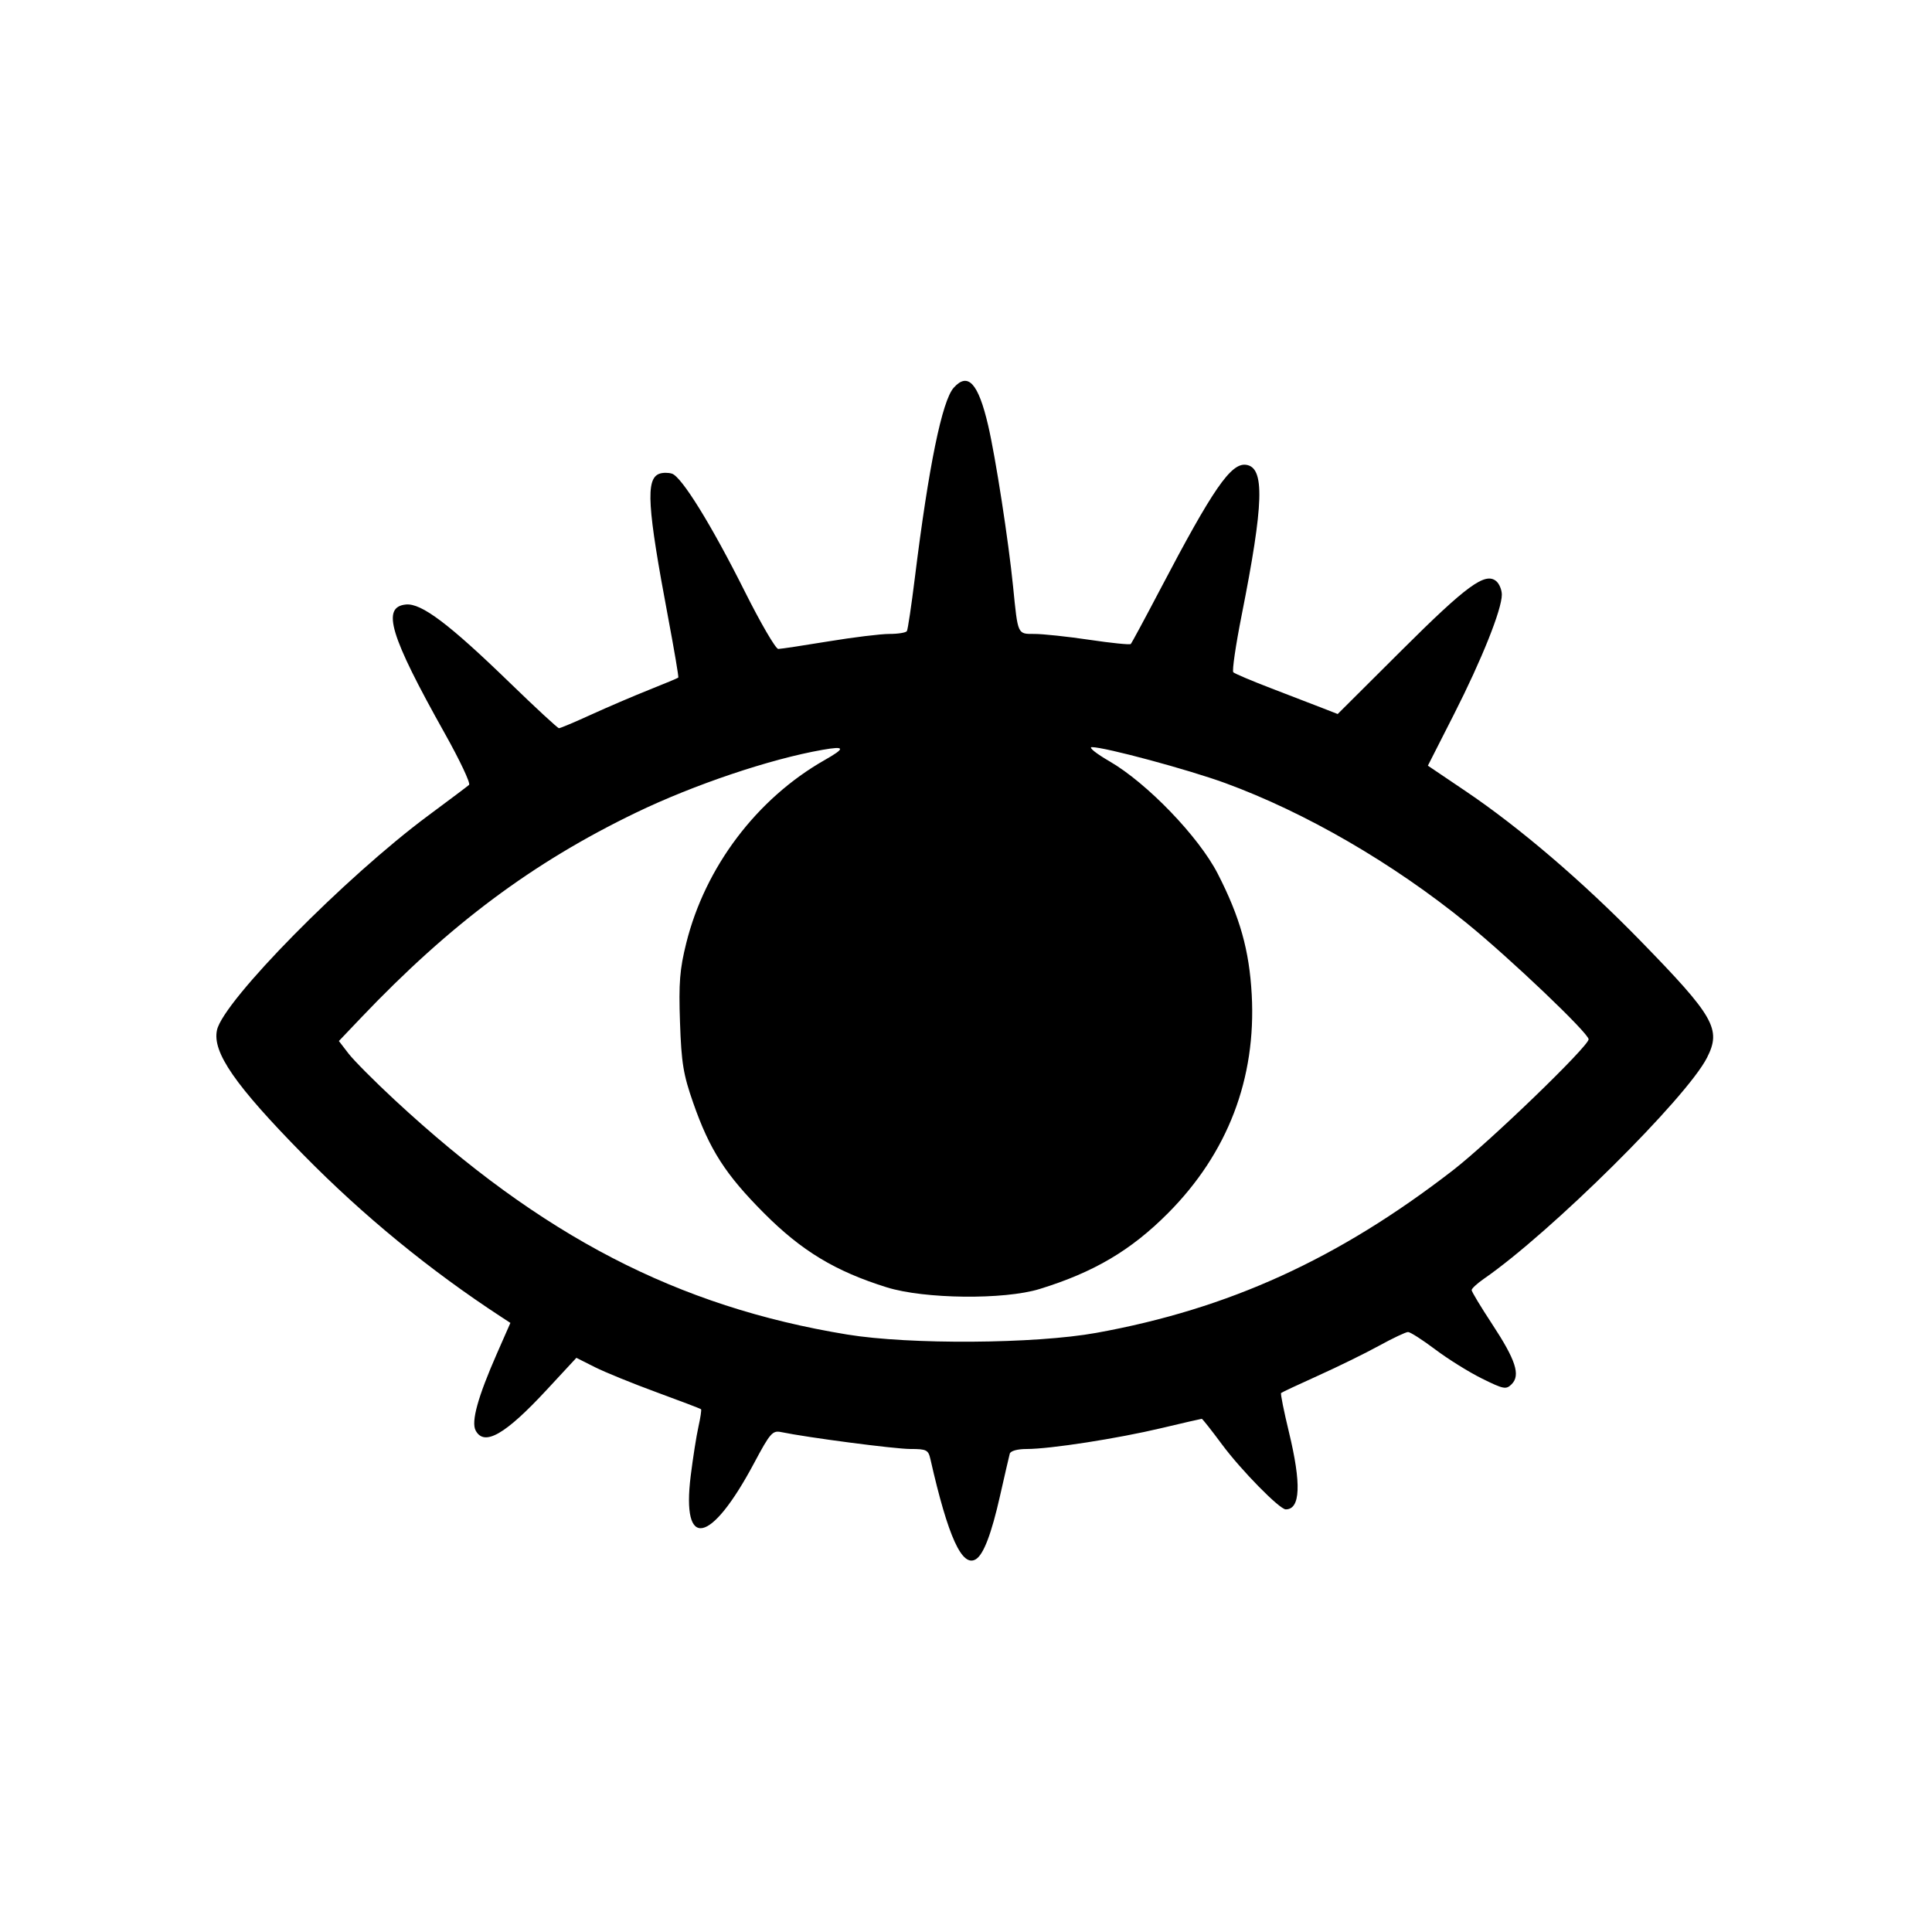
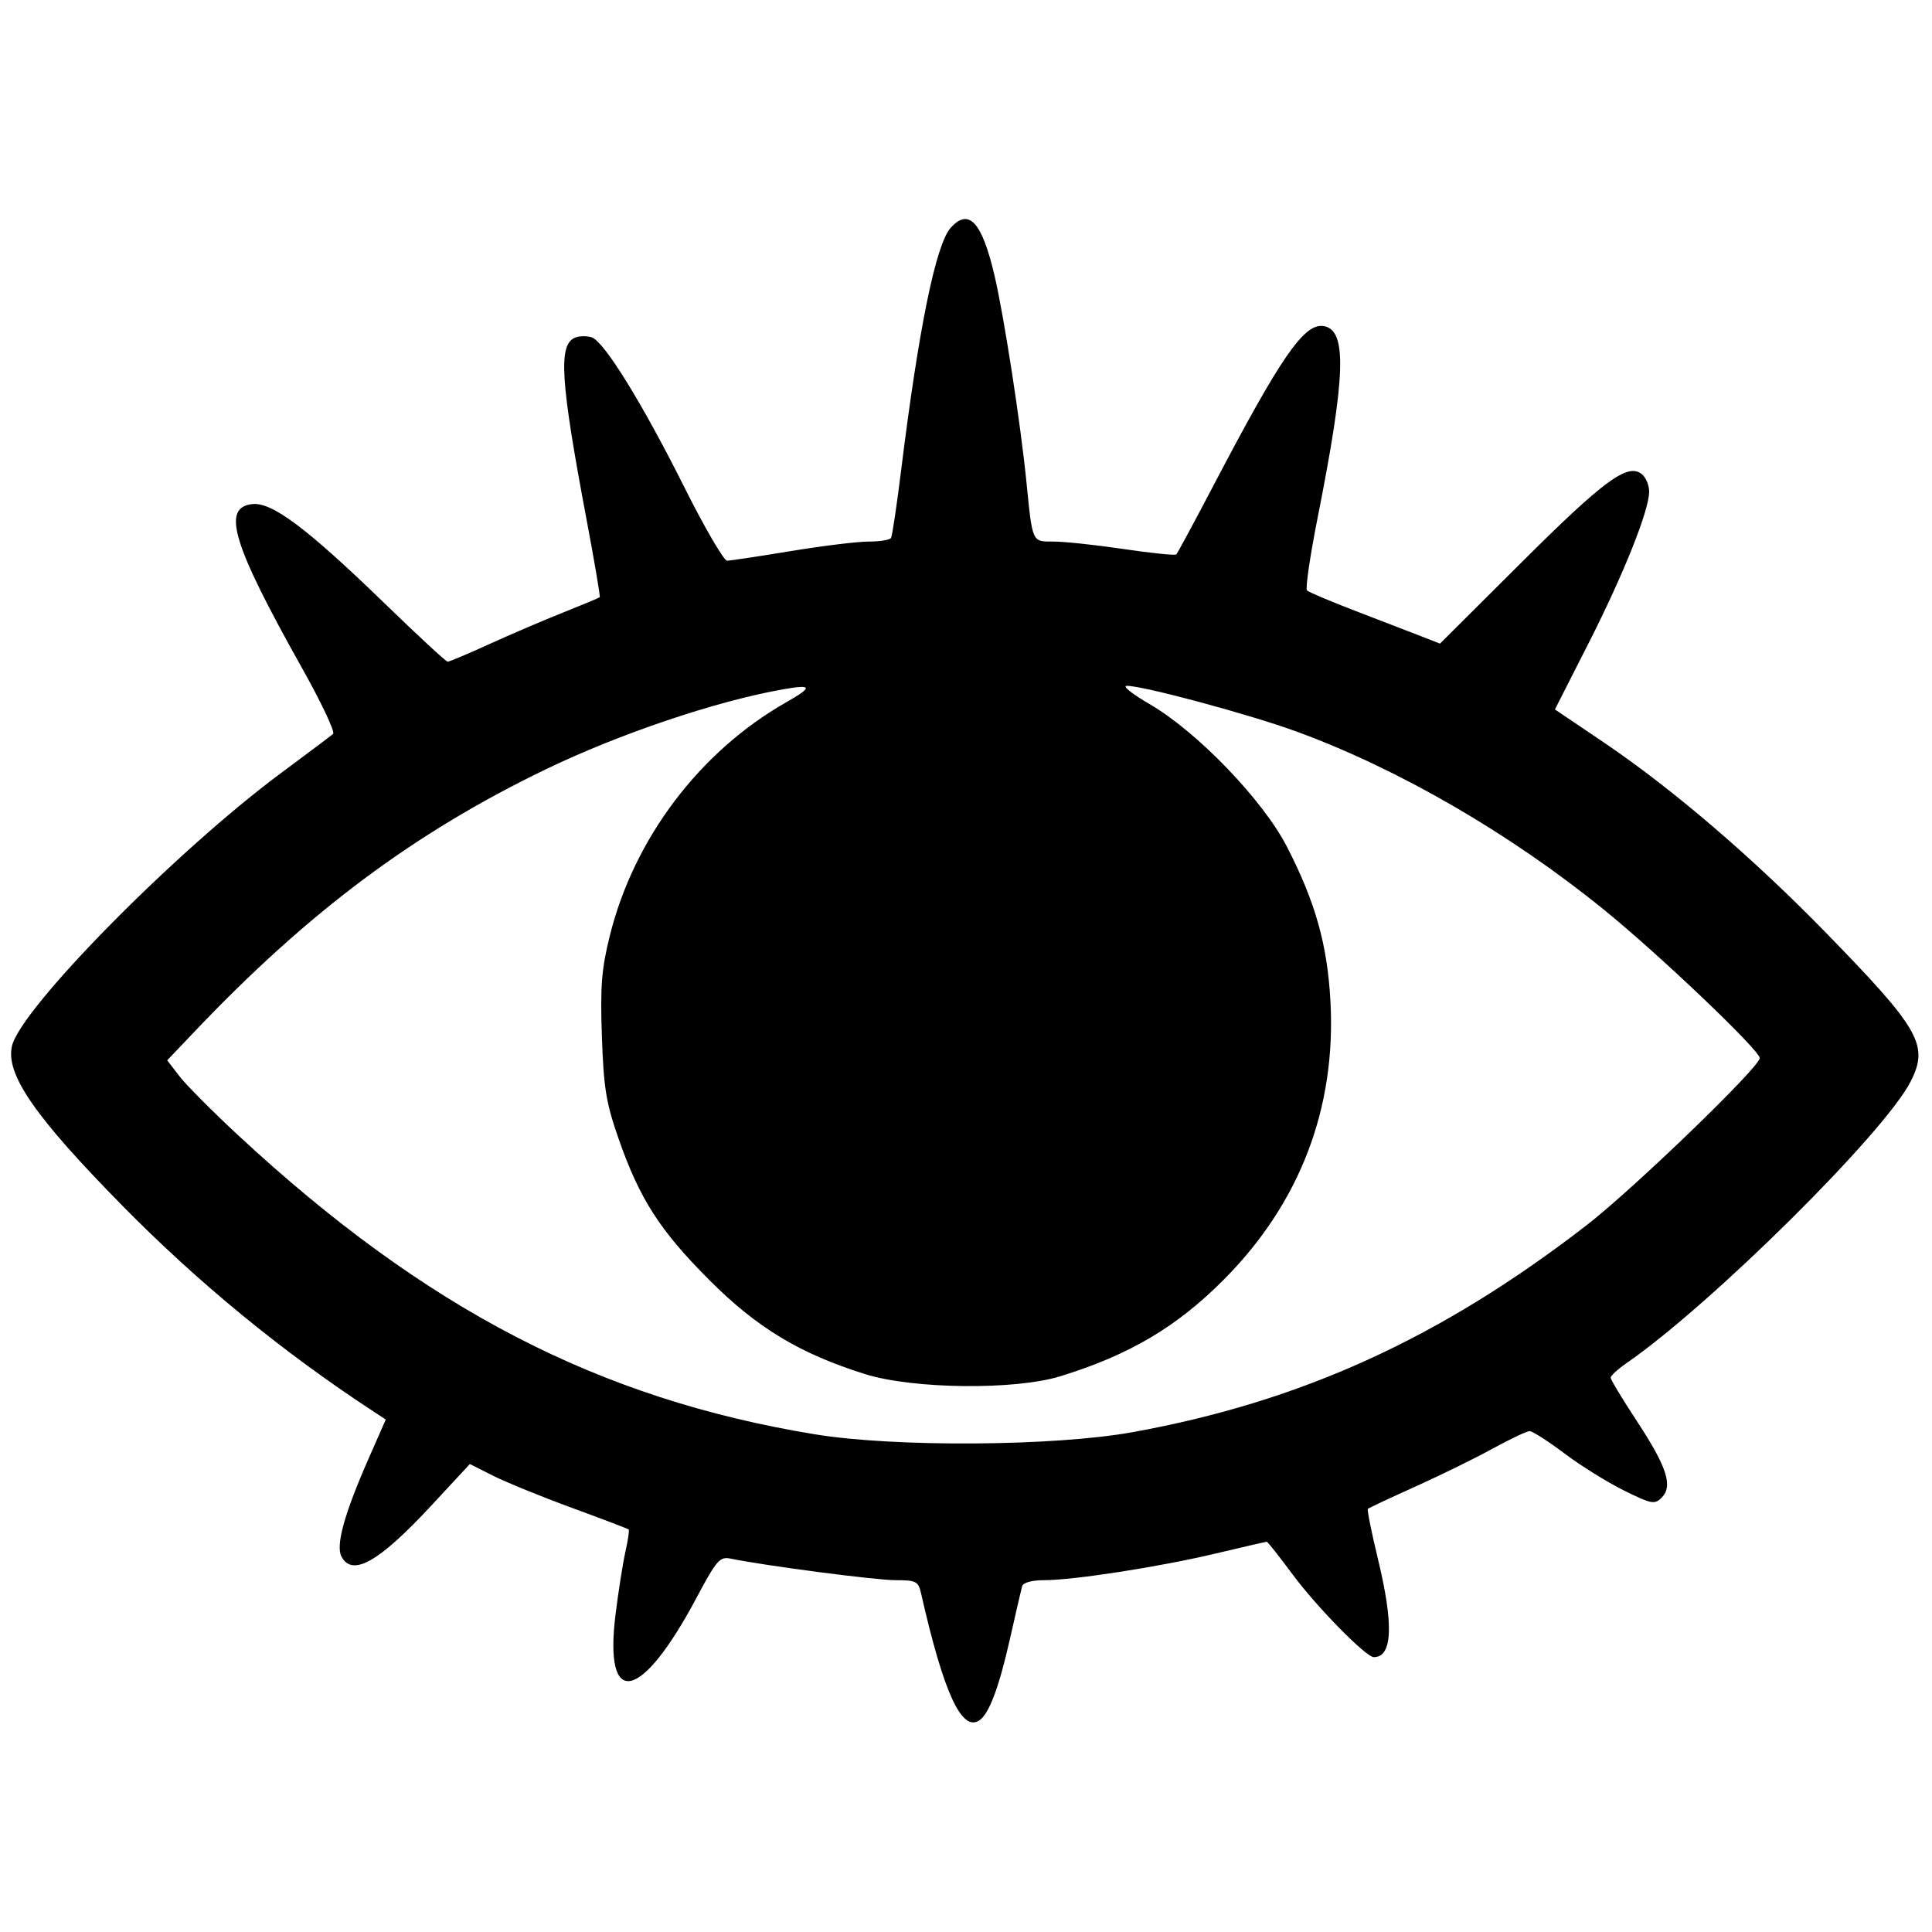
- <svg xmlns="http://www.w3.org/2000/svg" width="512" height="512">
-   <path fill-rule="evenodd" d="M252.745 102.75c-3.083 3.446-6.651 20.884-10.284 50.25-.919 7.425-1.875 13.838-2.125 14.25s-2.34.75-4.645.75-9.591.891-16.191 1.98-12.56 1.988-13.244 1.999-4.679-6.842-8.878-15.229c-8.818-17.613-16.728-30.409-19.304-31.226-.986-.313-2.503-.297-3.372.037-3.621 1.389-3.168 8.768 2.332 37.954 1.638 8.693 2.863 15.919 2.722 16.058s-3.631 1.598-7.756 3.241-11.044 4.607-15.375 6.587-8.156 3.59-8.5 3.579-6.169-5.397-12.946-11.968c-16.143-15.656-23.51-21.212-27.596-20.813-6.549.639-4.272 8.191 10.306 34.193 3.975 7.09 6.864 13.213 6.419 13.607-.444.393-5.271 4.022-10.726 8.064-22.023 16.319-54.372 49.151-56.077 56.914-1.288 5.865 4.79 14.641 22.888 33.048a316 316 0 0 0 52.508 43.017l2.359 1.543-3.555 8.085c-5.08 11.553-6.892 18.112-5.648 20.437 2.277 4.255 7.827 1.078 18.802-10.761l7.888-8.508 4.876 2.456c2.682 1.351 10.052 4.353 16.377 6.671s11.628 4.34 11.784 4.492-.156 2.25-.694 4.66c-.539 2.411-1.461 8.273-2.05 13.028-2.444 19.737 5.301 18.171 16.796-3.396 4.248-7.97 4.887-8.705 7.164-8.233 7.033 1.457 30.101 4.475 34.231 4.479 4.342.005 4.782.231 5.354 2.755 4.674 20.615 8.411 28.792 12.079 26.43 2.023-1.302 4.088-6.743 6.334-16.68 1.242-5.5 2.412-10.562 2.599-11.25.203-.745 2.019-1.25 4.493-1.25 6.213 0 24.057-2.768 35.74-5.545 5.682-1.35 10.476-2.455 10.655-2.455s2.599 3.066 5.377 6.814c5.034 6.79 15.244 17.186 16.878 17.186 3.893 0 4.168-6.731.837-20.496-1.33-5.498-2.264-10.15-2.077-10.338.188-.188 4.623-2.269 9.856-4.626s12.483-5.917 16.113-7.912 7.085-3.628 7.678-3.628 3.84 2.081 7.216 4.624c3.375 2.543 8.949 6.015 12.387 7.715 5.735 2.836 6.382 2.958 7.854 1.486 2.392-2.392 1.086-6.416-5.164-15.916-2.992-4.548-5.44-8.607-5.44-9.021 0-.413 1.462-1.763 3.25-2.999 17.647-12.201 53.704-47.932 59.123-58.589 3.852-7.576 1.969-10.874-17.756-31.099-15.206-15.592-31.89-29.87-46.166-39.508l-10.049-6.784 6.951-13.679C392.694 174.783 398 161.51 398 157.594c0-1.292-.675-2.909-1.499-3.593-2.915-2.419-7.816 1.165-25.001 18.286l-17 16.936-4-1.564a2950 2950 0 0 0-13.5-5.202c-5.225-2.001-9.796-3.935-10.159-4.297-.362-.363.636-7.185 2.219-15.16 5.879-29.633 6.161-39.104 1.185-39.818-4.019-.576-8.775 6.313-22.731 32.923-4.072 7.765-7.605 14.319-7.85 14.564s-5.165-.255-10.933-1.112c-5.768-.856-12.322-1.557-14.564-1.557-4.56 0-4.396.361-5.684-12.5-1.222-12.212-4.633-34.262-6.614-42.766-2.61-11.198-5.353-14.2-9.124-9.984M218 198.709c-13.876 2.426-34.078 9.231-49.5 16.675-27.32 13.189-49.205 29.518-72.846 54.356l-5.846 6.142 2.543 3.309c1.399 1.82 6.909 7.359 12.246 12.309 38.951 36.131 74.923 54.78 119.903 62.16 16.582 2.721 49.82 2.498 66.061-.442 35.094-6.354 64.071-19.562 94.439-43.047 9.674-7.481 36-32.892 36-34.749 0-1.622-20.849-21.482-32.38-30.844-19.524-15.853-42.629-29.25-63.878-37.04-9.69-3.552-31.893-9.538-35.378-9.538-1 0 1.096 1.688 4.659 3.75 9.943 5.757 23.647 19.978 28.667 29.75 5.9 11.484 8.386 20.315 9.029 32.068 1.216 22.266-6.356 42.031-22.202 57.95-9.802 9.847-19.626 15.647-34.017 20.082-9.395 2.895-30.555 2.664-40.5-.443-13.628-4.258-22.555-9.648-32.5-19.627-10.255-10.289-14.43-16.79-18.796-29.269-2.627-7.51-3.127-10.558-3.498-21.345-.359-10.443-.076-14.017 1.663-21 5.02-20.166 18.695-38.26 36.631-48.47 5.628-3.203 5.521-3.789-.5-2.737" />
+ <svg xmlns="http://www.w3.org/2000/svg" width="36" height="36" viewBox="0 0 512 512" version="1.1" id="svg1">
+   <defs id="defs1" />
+   <path fill-rule="evenodd" d="m 251.943,60.37 c -3.929,4.391 -8.475,26.613 -13.105,64.034 -1.171,9.462 -2.389,17.634 -2.708,18.159 -0.319,0.525 -2.982,0.956 -5.919,0.956 -2.937,0 -12.222,1.135 -20.632,2.523 -8.41,1.388 -16.005,2.533 -16.877,2.547 -0.872,0.014 -5.962,-8.719 -11.313,-19.406 -11.237,-22.444 -21.317,-38.75 -24.599,-39.791 -1.256,-0.399 -3.19,-0.378 -4.297,0.047 -4.614,1.77 -4.037,11.173 2.972,48.365 2.087,11.078 3.648,20.286 3.469,20.463 -0.18,0.177 -4.627,2.036 -9.883,4.13 -5.256,2.094 -14.073,5.871 -19.592,8.394 -5.519,2.523 -10.393,4.575 -10.832,4.561 -0.438,-0.014 -7.861,-6.877 -16.497,-15.251 -20.571,-19.95 -29.959,-27.03 -35.166,-26.522 -8.345,0.814 -5.444,10.438 13.133,43.572 5.065,9.035 8.747,16.837 8.18,17.339 -0.566,0.501 -6.717,5.125 -13.668,10.276 -28.064,20.795 -69.286,62.633 -71.459,72.526 -1.641,7.474 6.104,18.657 29.166,42.113 a 402.679,402.679 0 0 0 66.911,54.817 l 3.006,1.966 -4.53,10.303 c -6.473,14.722 -8.782,23.08 -7.197,26.043 2.902,5.422 9.974,1.374 23.959,-13.713 l 10.052,-10.842 6.213,3.13 c 3.418,1.722 12.809,5.547 20.869,8.501 8.06,2.954 14.818,5.53 15.016,5.724 0.199,0.194 -0.199,2.867 -0.884,5.938 -0.687,3.072 -1.862,10.542 -2.612,16.602 -3.114,25.151 6.755,23.155 21.403,-4.328 5.413,-10.156 6.228,-11.093 9.129,-10.491 8.962,1.857 38.358,5.702 43.621,5.708 5.533,0.006 6.094,0.294 6.823,3.511 5.956,26.27 10.718,36.69 15.392,33.68 2.578,-1.659 5.209,-8.593 8.071,-21.255 1.583,-7.009 3.074,-13.459 3.312,-14.336 0.259,-0.949 2.573,-1.593 5.725,-1.593 7.917,0 30.656,-3.527 45.544,-7.066 7.241,-1.72 13.35,-3.128 13.578,-3.128 0.228,0 3.312,3.907 6.852,8.683 6.415,8.653 19.425,21.9 21.508,21.9 4.961,0 5.311,-8.577 1.067,-26.118 -1.695,-7.006 -2.885,-12.934 -2.647,-13.174 0.24,-0.24 5.891,-2.891 12.56,-5.895 6.668,-3.004 15.907,-7.54 20.533,-10.082 4.626,-2.542 9.028,-4.623 9.784,-4.623 0.756,0 4.893,2.652 9.195,5.892 4.301,3.241 11.404,7.665 15.785,9.831 7.308,3.614 8.133,3.769 10.008,1.894 3.048,-3.048 1.384,-8.176 -6.58,-20.282 -3.813,-5.796 -6.932,-10.968 -6.932,-11.495 0,-0.526 1.863,-2.247 4.141,-3.822 22.488,-15.548 68.435,-61.08 75.341,-74.66 4.909,-9.654 2.509,-13.857 -22.627,-39.63 -19.377,-19.869 -40.637,-38.063 -58.829,-50.345 l -12.805,-8.645 8.858,-17.431 c 9.355,-18.41 16.116,-35.324 16.116,-40.314 0,-1.646 -0.86,-3.707 -1.91,-4.579 -3.715,-3.083 -9.96,1.485 -31.859,23.302 l -21.663,21.582 -5.097,-1.993 a 3759.191,3759.191 0 0 0 -17.203,-6.629 c -6.658,-2.55 -12.483,-5.014 -12.946,-5.476 -0.461,-0.463 0.81,-9.156 2.828,-19.318 7.492,-37.761 7.851,-49.83 1.51,-50.74 -5.121,-0.734 -11.182,8.045 -28.966,41.954 -5.189,9.895 -9.691,18.247 -10.003,18.559 -0.312,0.312 -6.582,-0.325 -13.932,-1.417 -7.35,-1.091 -15.702,-1.984 -18.559,-1.984 -5.811,0 -5.602,0.46 -7.243,-15.929 -1.557,-15.562 -5.904,-43.66 -8.428,-54.497 -3.326,-14.27 -6.821,-18.095 -11.627,-12.723 M 207.667,182.651 c -17.682,3.091 -43.426,11.763 -63.078,21.249 -34.814,16.807 -62.702,37.615 -92.828,69.266 l -7.45,7.827 3.241,4.217 c 1.783,2.319 8.804,9.378 15.605,15.685 49.635,46.042 95.475,69.806 152.793,79.211 21.13,3.467 63.486,3.183 84.182,-0.563 44.72,-8.097 81.646,-24.928 120.344,-54.855 12.328,-9.533 45.875,-41.914 45.875,-44.281 0,-2.067 -26.568,-27.375 -41.262,-39.305 -24.879,-20.202 -54.322,-37.273 -81.4,-47.2 -12.348,-4.526 -40.641,-12.154 -45.082,-12.154 -1.274,0 1.397,2.151 5.937,4.779 12.67,7.336 30.133,25.458 36.53,37.91 7.518,14.634 10.686,25.887 11.506,40.864 1.55,28.374 -8.099,53.56 -28.292,73.846 -12.491,12.548 -25.009,19.939 -43.348,25.591 -11.972,3.689 -38.936,3.395 -51.609,-0.565 -17.366,-5.426 -28.742,-12.294 -41.415,-25.011 -13.068,-13.111 -18.388,-21.396 -23.952,-37.298 -3.348,-9.57 -3.985,-13.454 -4.458,-27.2 -0.457,-13.308 -0.097,-17.862 2.119,-26.76 6.397,-25.698 23.823,-48.755 46.679,-61.765 7.172,-4.082 7.035,-4.828 -0.637,-3.488" id="path1" style="stroke-width:1.274" />
</svg>
